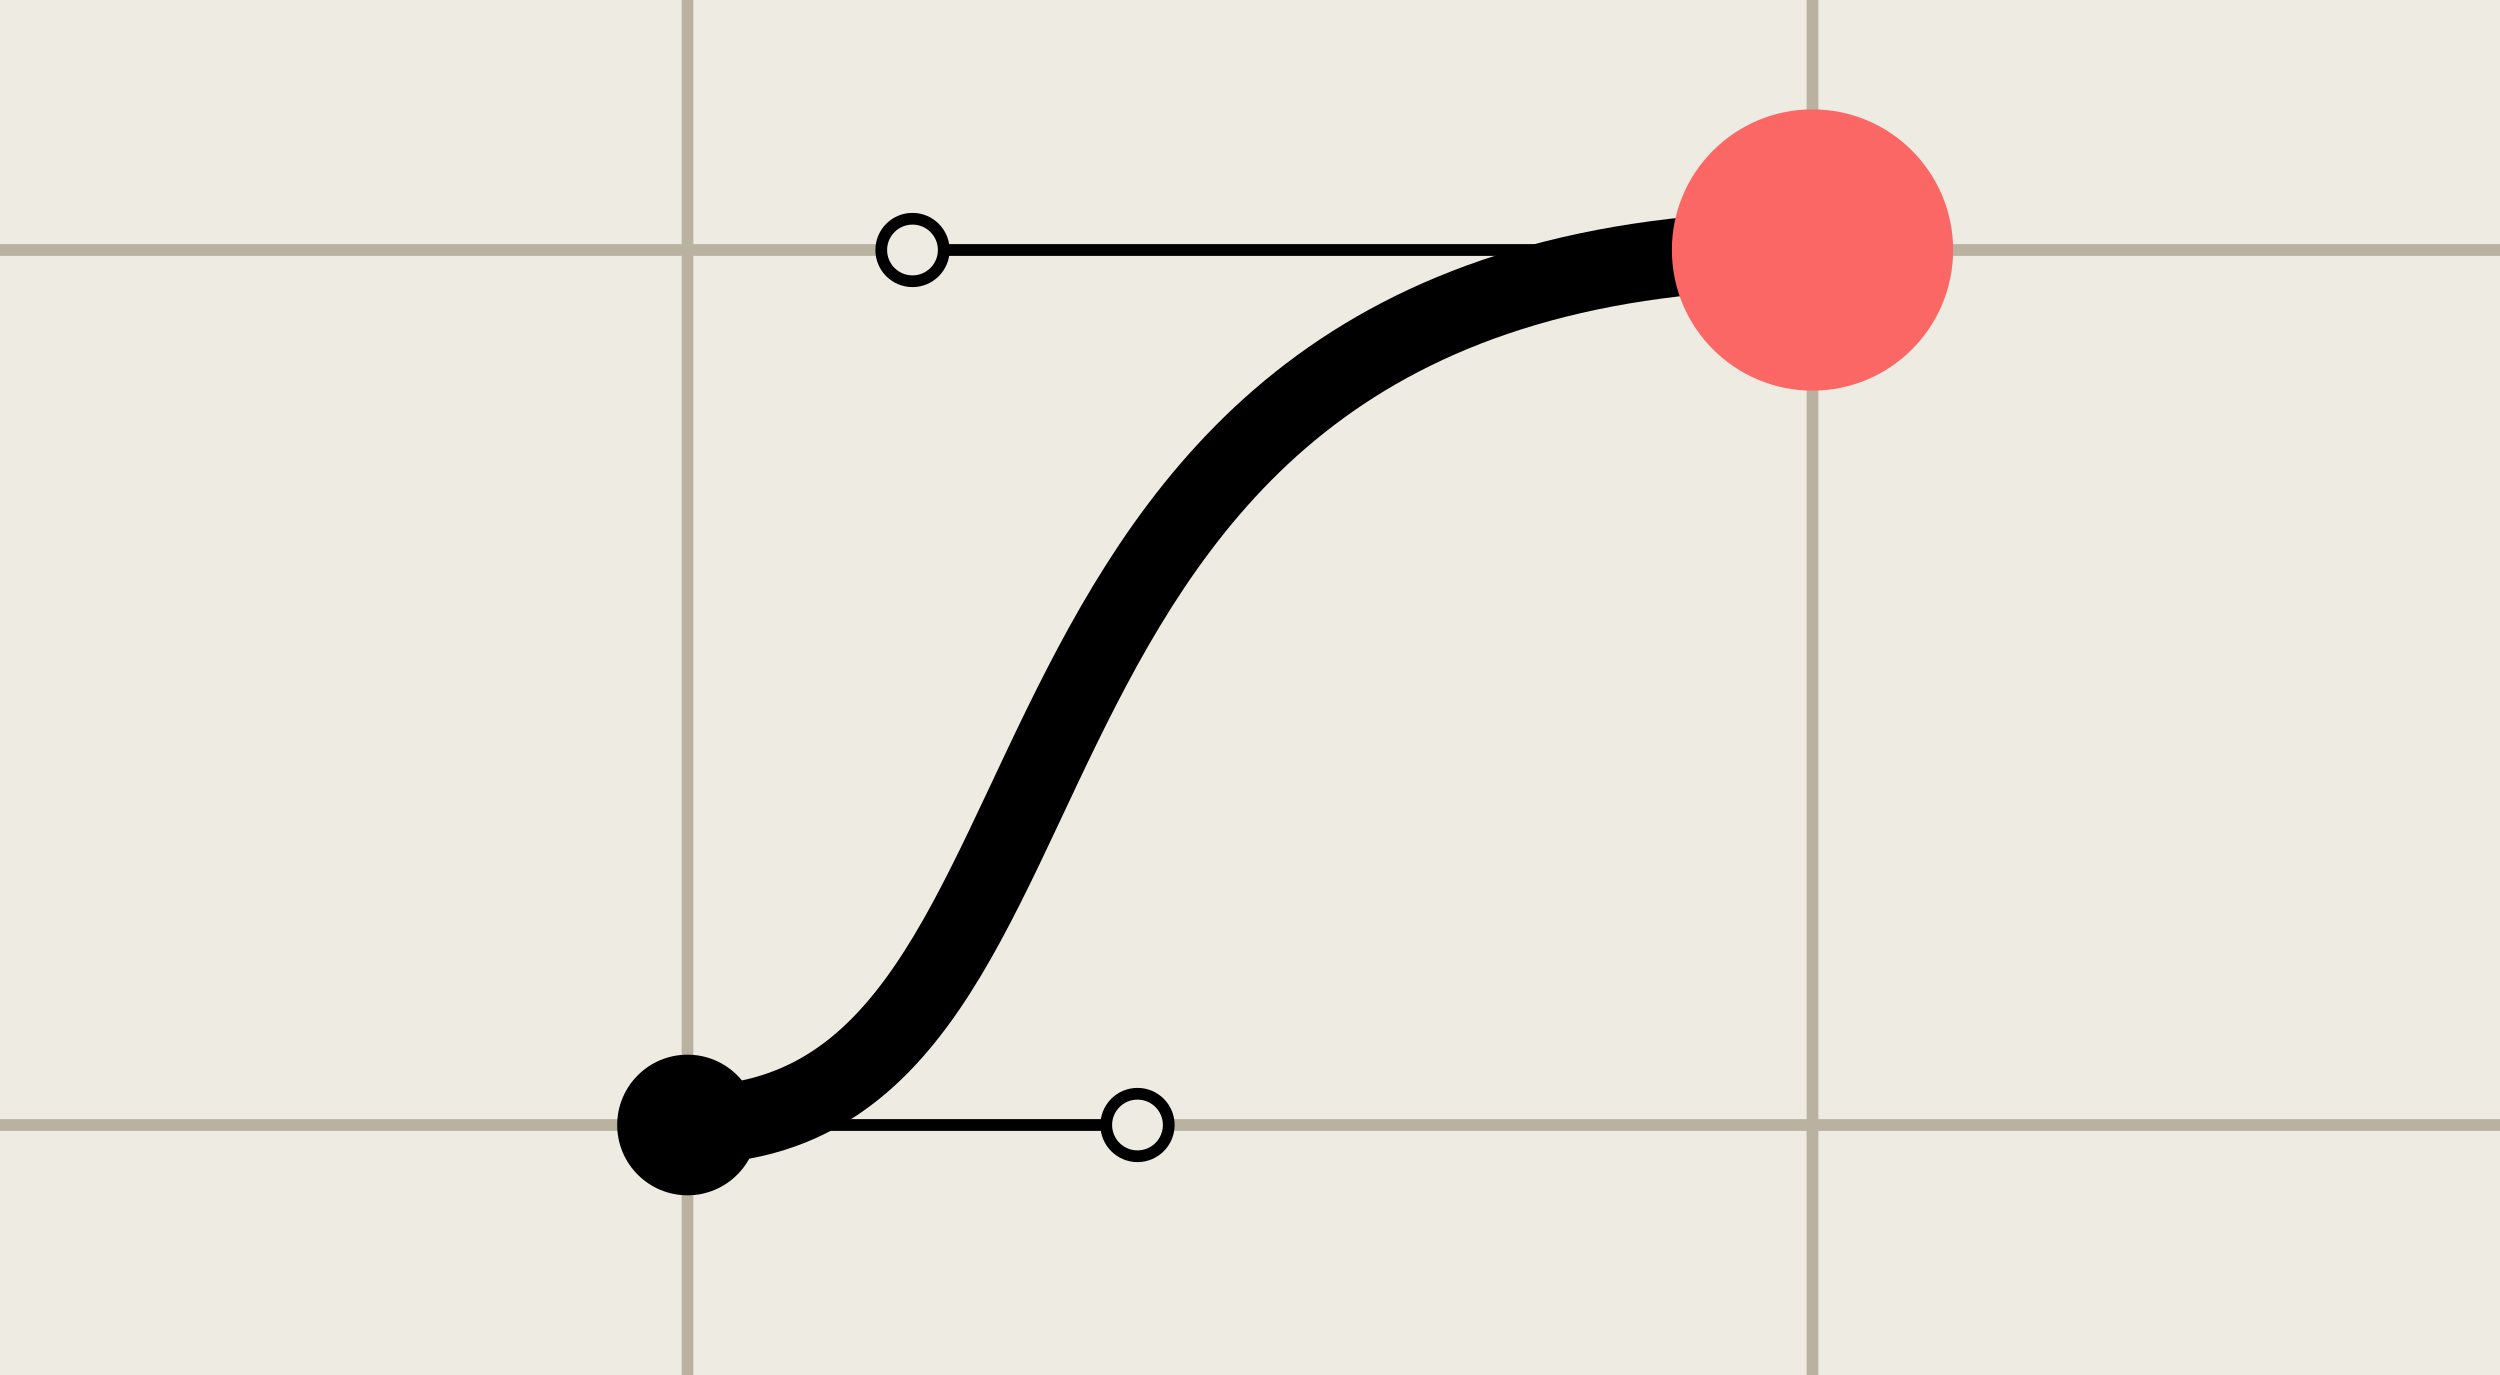
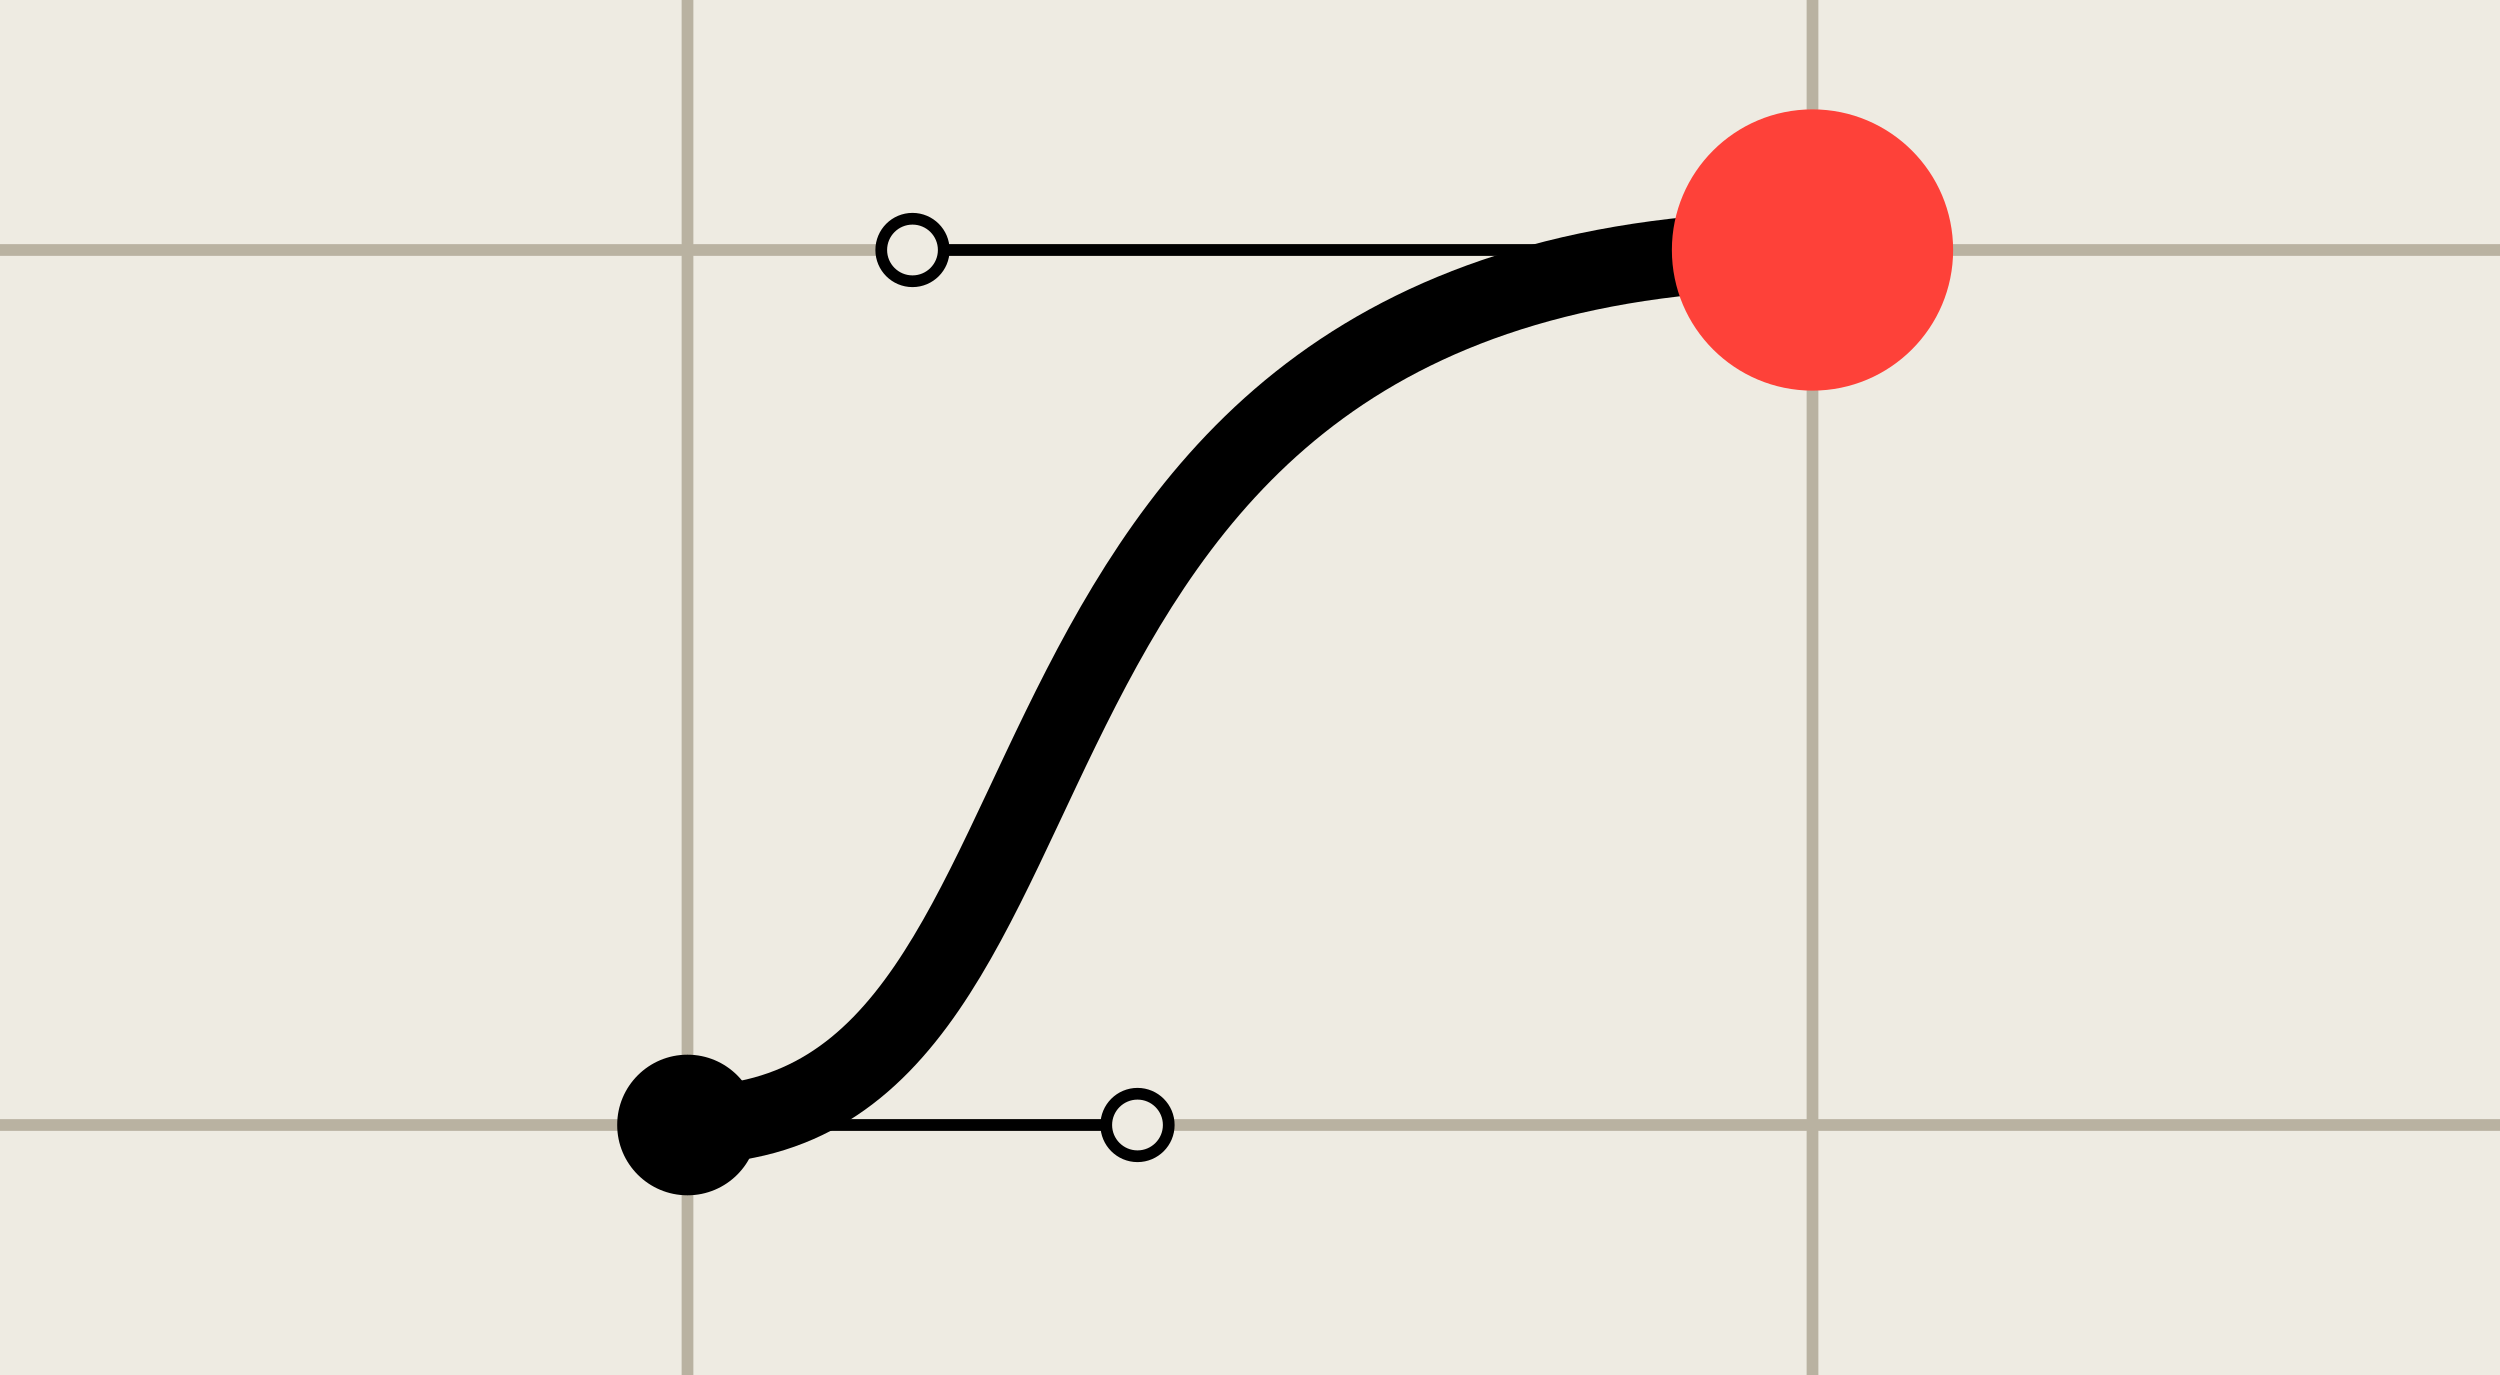
<svg xmlns="http://www.w3.org/2000/svg" viewBox="0 0 320 176" width="320" height="176" fill="none">
  <rect width="320" height="176" fill="#EEEBE2" />
  <path d="M88 0V176M232 0V176M0 32H320M0 144H320" stroke="#8F846B" stroke-opacity=".55" stroke-width="1.5" />
  <path d="M88 144C145.6 144 116.8 32 232 32" stroke="#000" stroke-width="10" />
  <path d="M88 144H145.6M232 32H116.8" stroke="#000" stroke-width="1.5" />
  <circle cx="145.6" cy="144" r="4" fill="#EEEBE2" stroke="#000" stroke-width="1.5" />
  <circle cx="116.8" cy="32" r="4" fill="#EEEBE2" stroke="#000" stroke-width="1.5" />
  <circle cx="88" cy="144" r="9" fill="#000" />
-   <circle cx="232" cy="32" r="18" fill="#FB6764" />
+   <circle cx="232" cy="32" r="18" fill="#FE4139" />
</svg>
